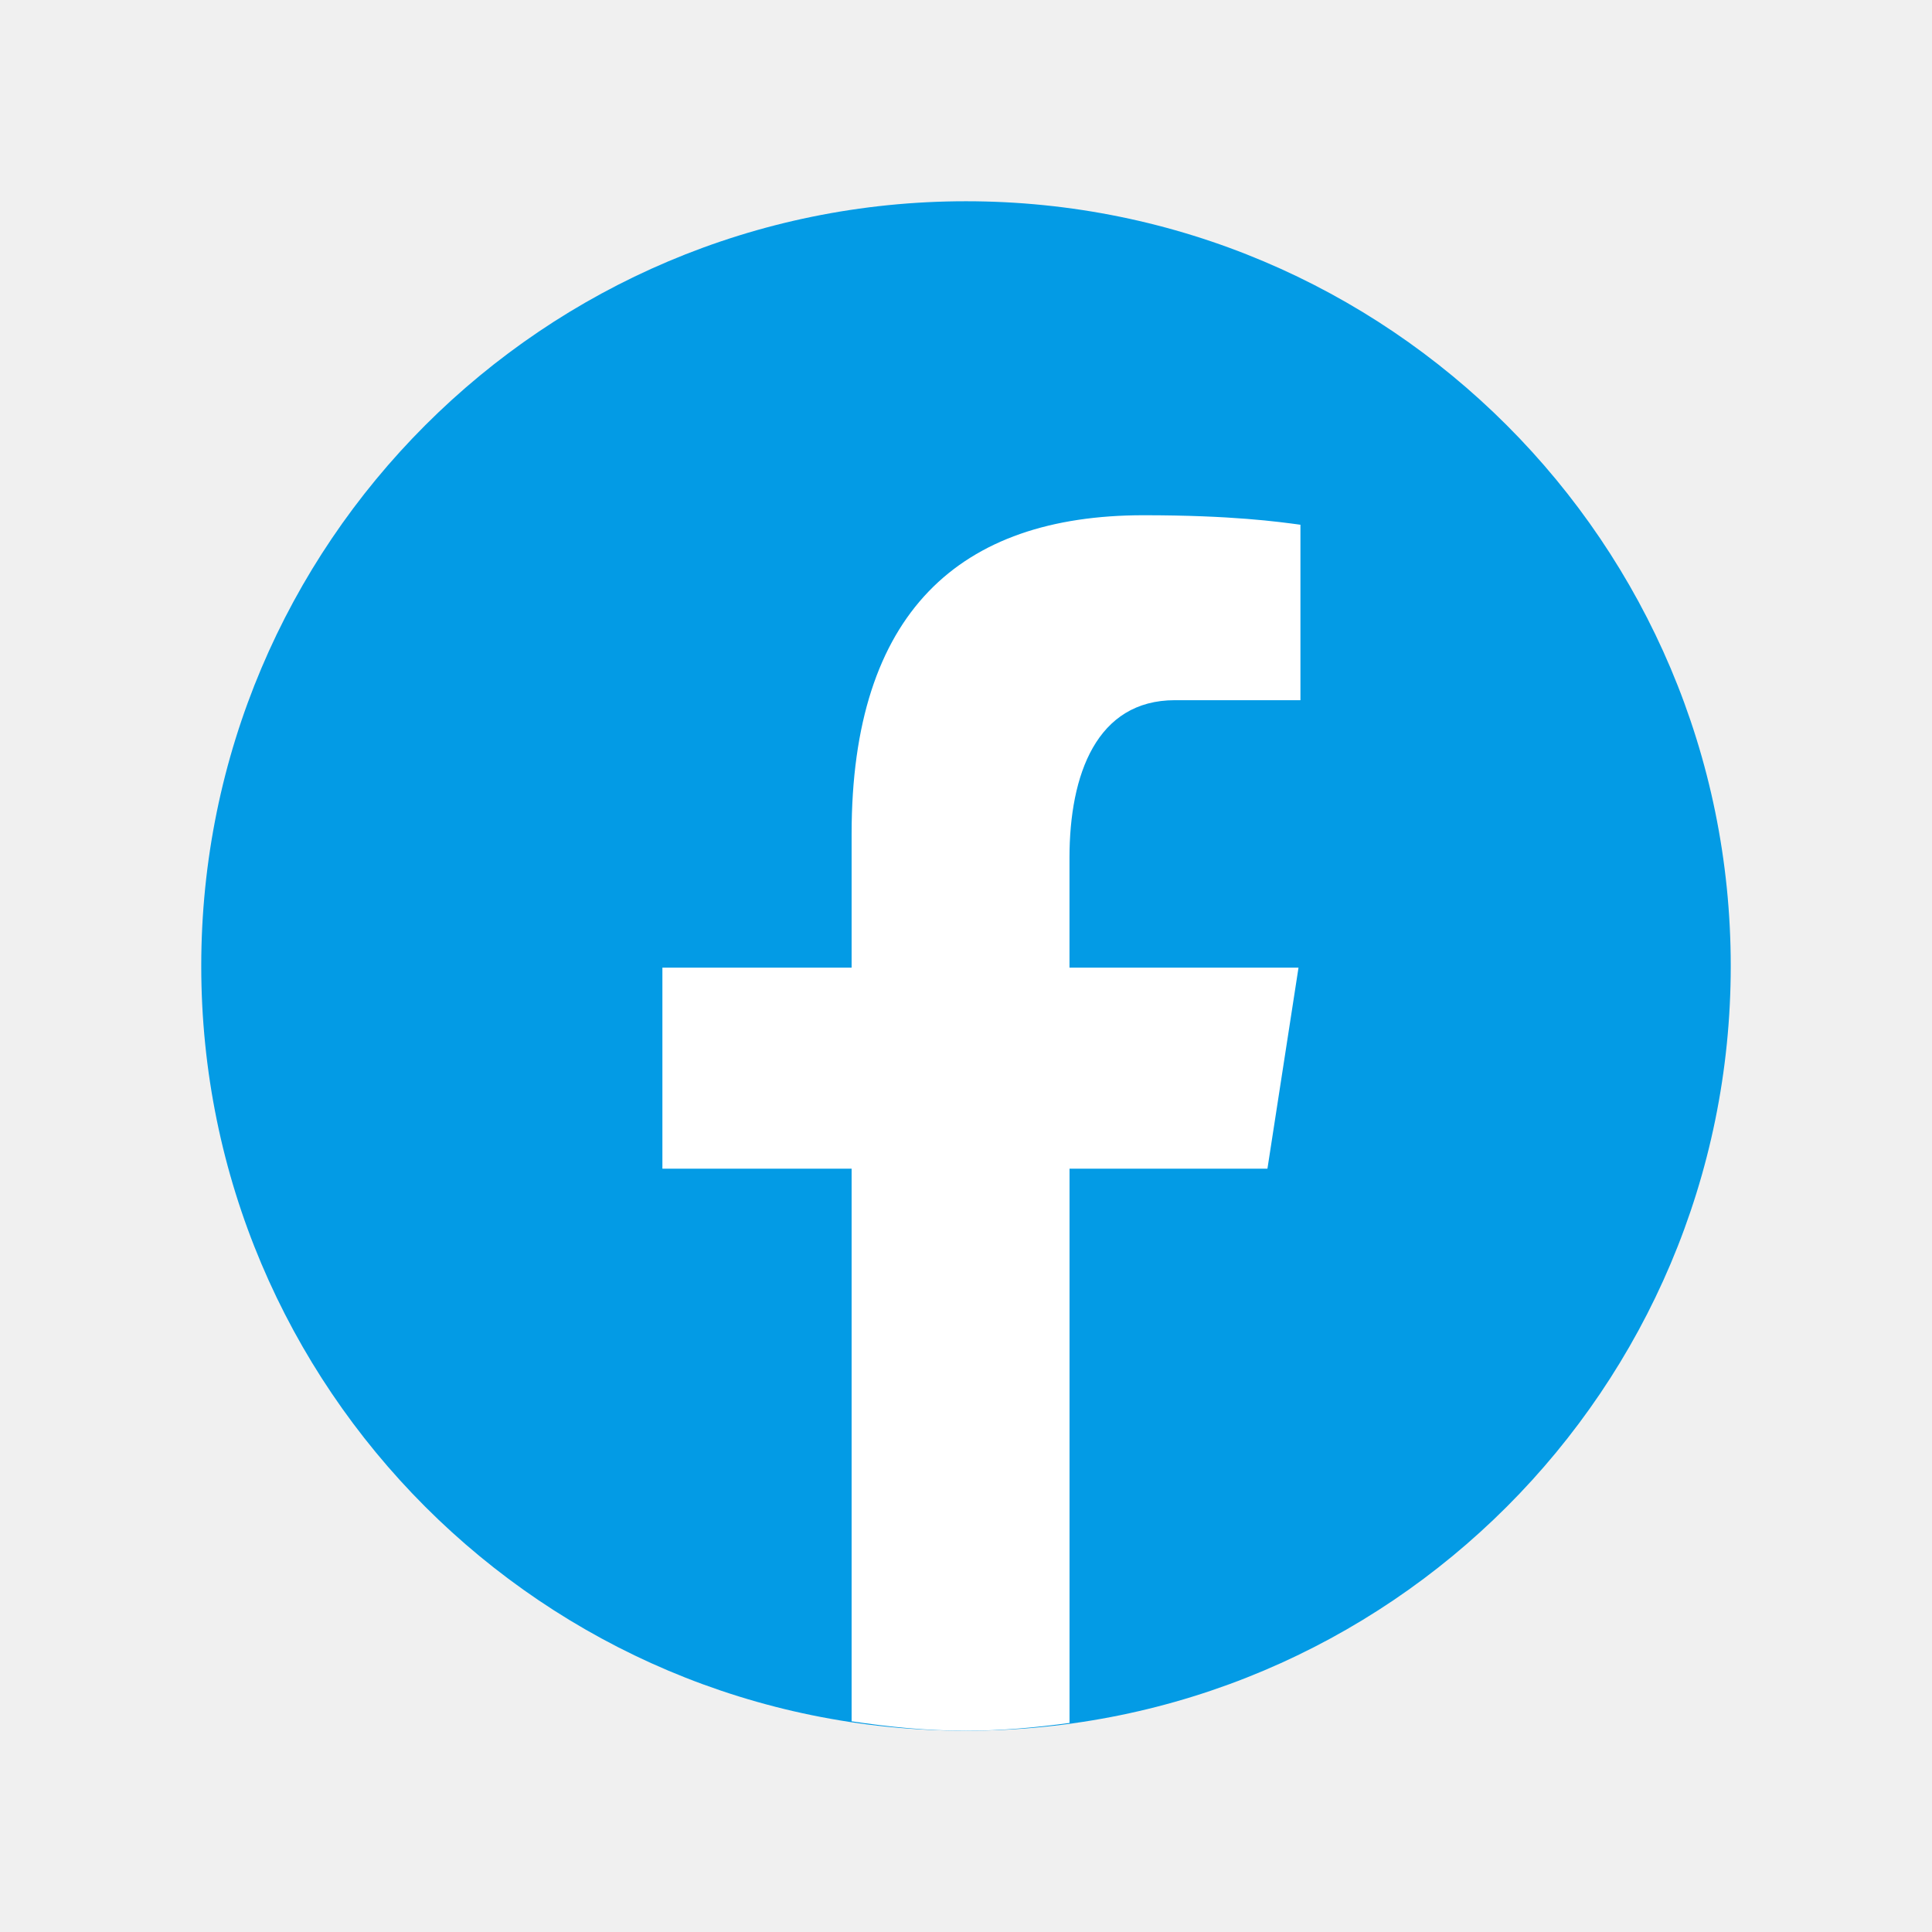
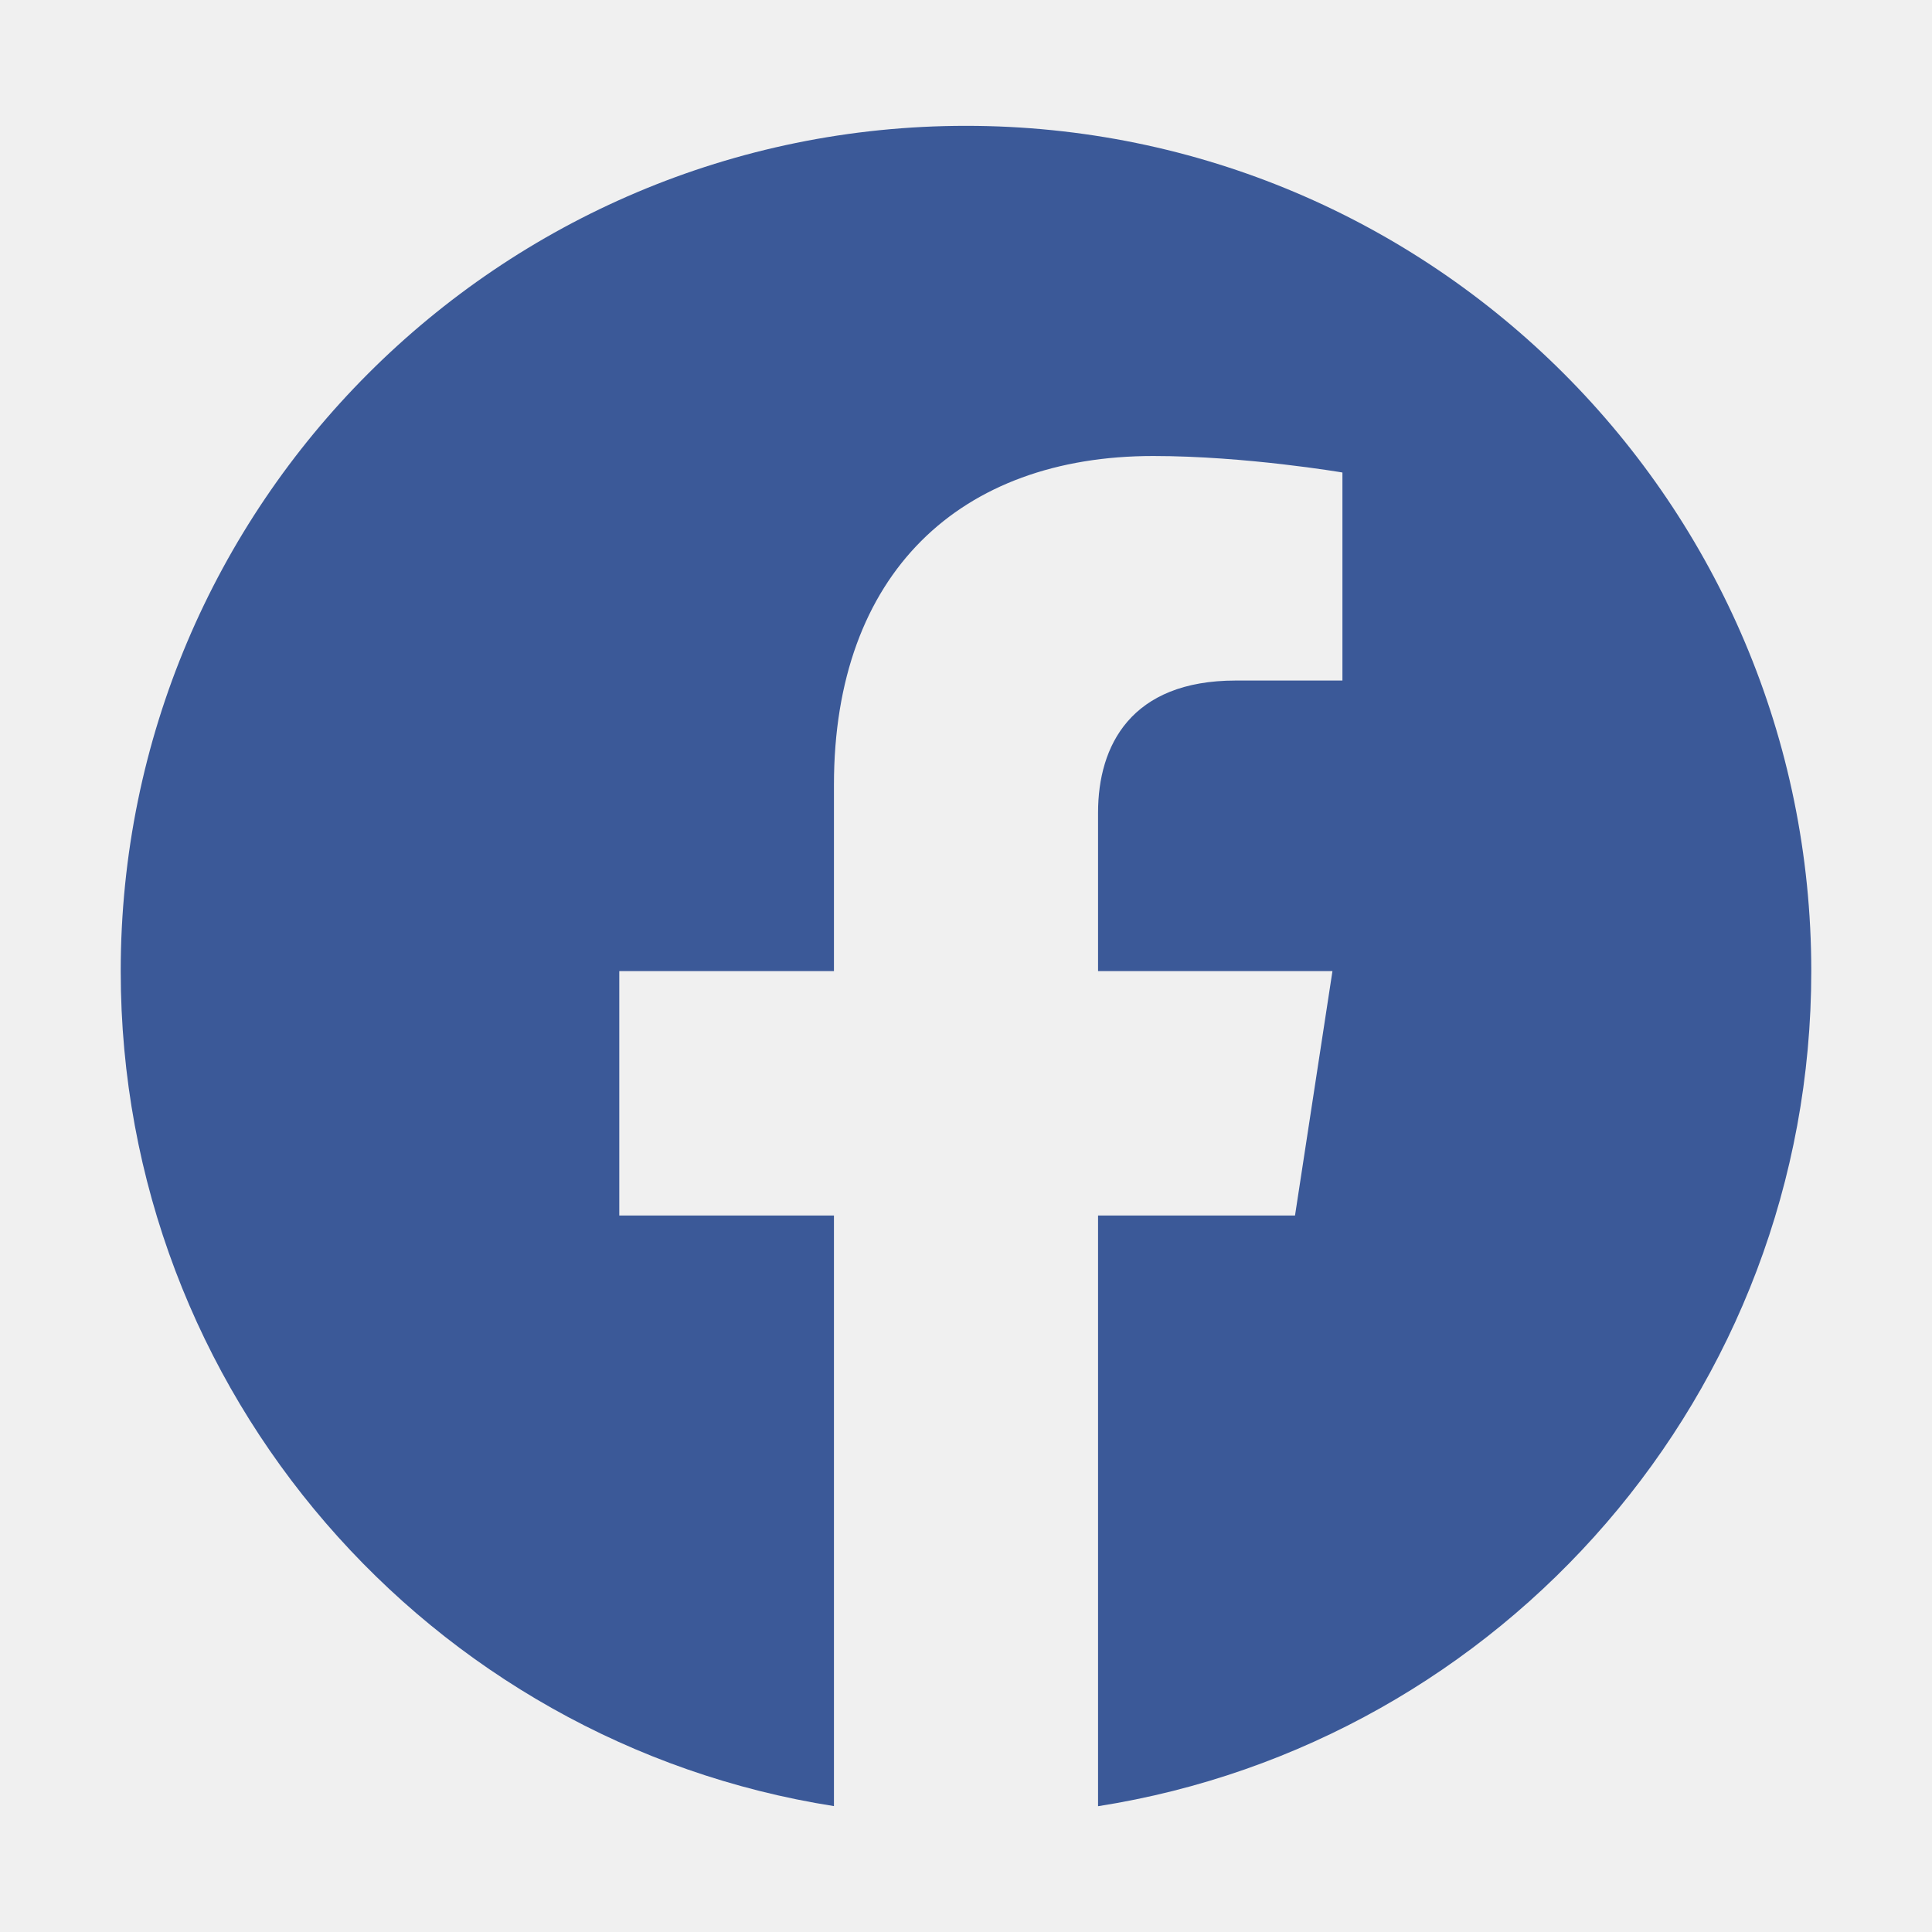
- <svg xmlns="http://www.w3.org/2000/svg" viewBox="0 0 48 48" width="45px" height="45px">
-   <path fill="#039be5" d="M24 5A19 19 0 1 0 24 43A19 19 0 1 0 24 5Z" />
-   <path fill="#fff" d="M26.572,29.036h4.917l0.772-4.995h-5.69v-2.73c0-2.075,0.678-3.915,2.619-3.915h3.119v-4.359c-0.548-0.074-1.707-0.236-3.897-0.236c-4.573,0-7.254,2.415-7.254,7.917v3.323h-4.701v4.995h4.701v13.729C22.089,42.905,23.032,43,24,43c0.875,0,1.729-0.08,2.572-0.194V29.036z" />
+ <svg xmlns="http://www.w3.org/2000/svg" width="37" height="37" viewBox="0 0 37 37" fill="none">
+   <path fill-rule="evenodd" clip-rule="evenodd" d="M34.688 18.598C34.688 9.658 27.439 2.41 18.5 2.41C9.561 2.41 2.312 9.658 2.312 18.598C2.312 26.677 8.231 33.374 15.971 34.589V23.278H11.86V18.598H15.971V15.031C15.971 10.975 18.388 8.733 22.085 8.733C23.856 8.733 25.709 9.049 25.709 9.049V13.033H23.667C21.657 13.033 21.029 14.28 21.029 15.562V18.598H25.518L24.801 23.278H21.029V34.591C28.769 33.376 34.688 26.679 34.688 18.598Z" fill="#3B5998" />
</svg>
